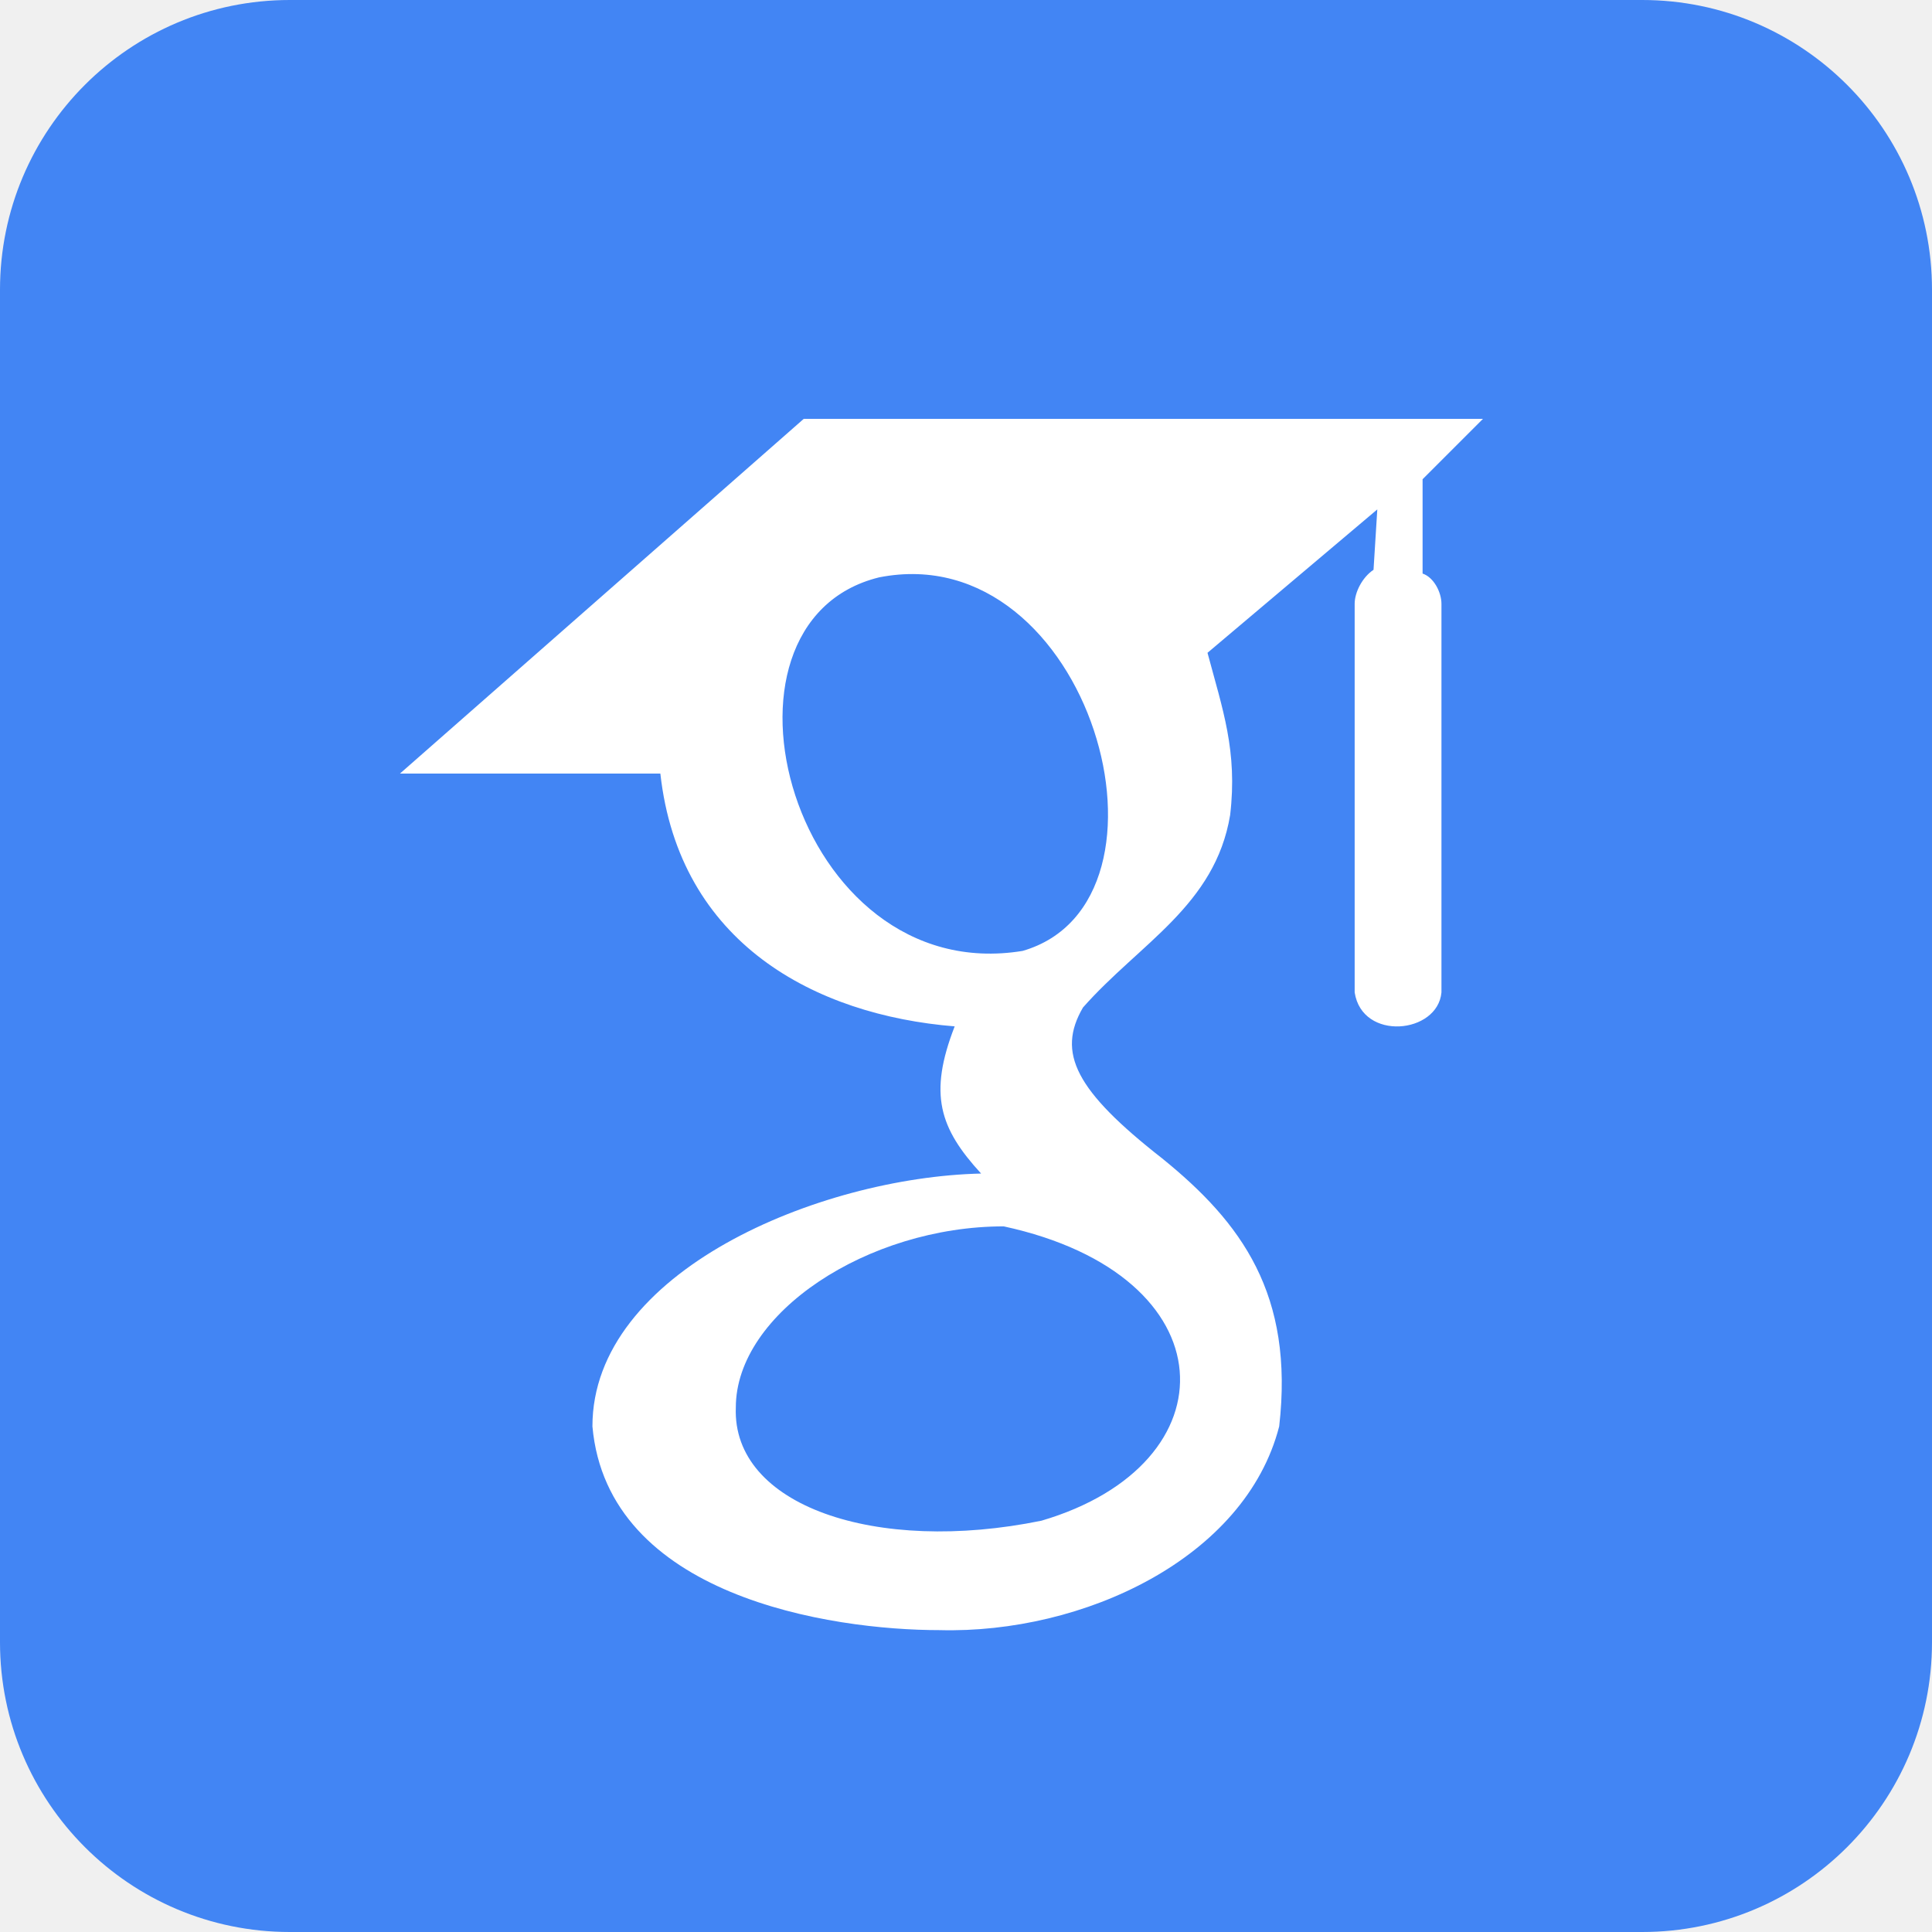
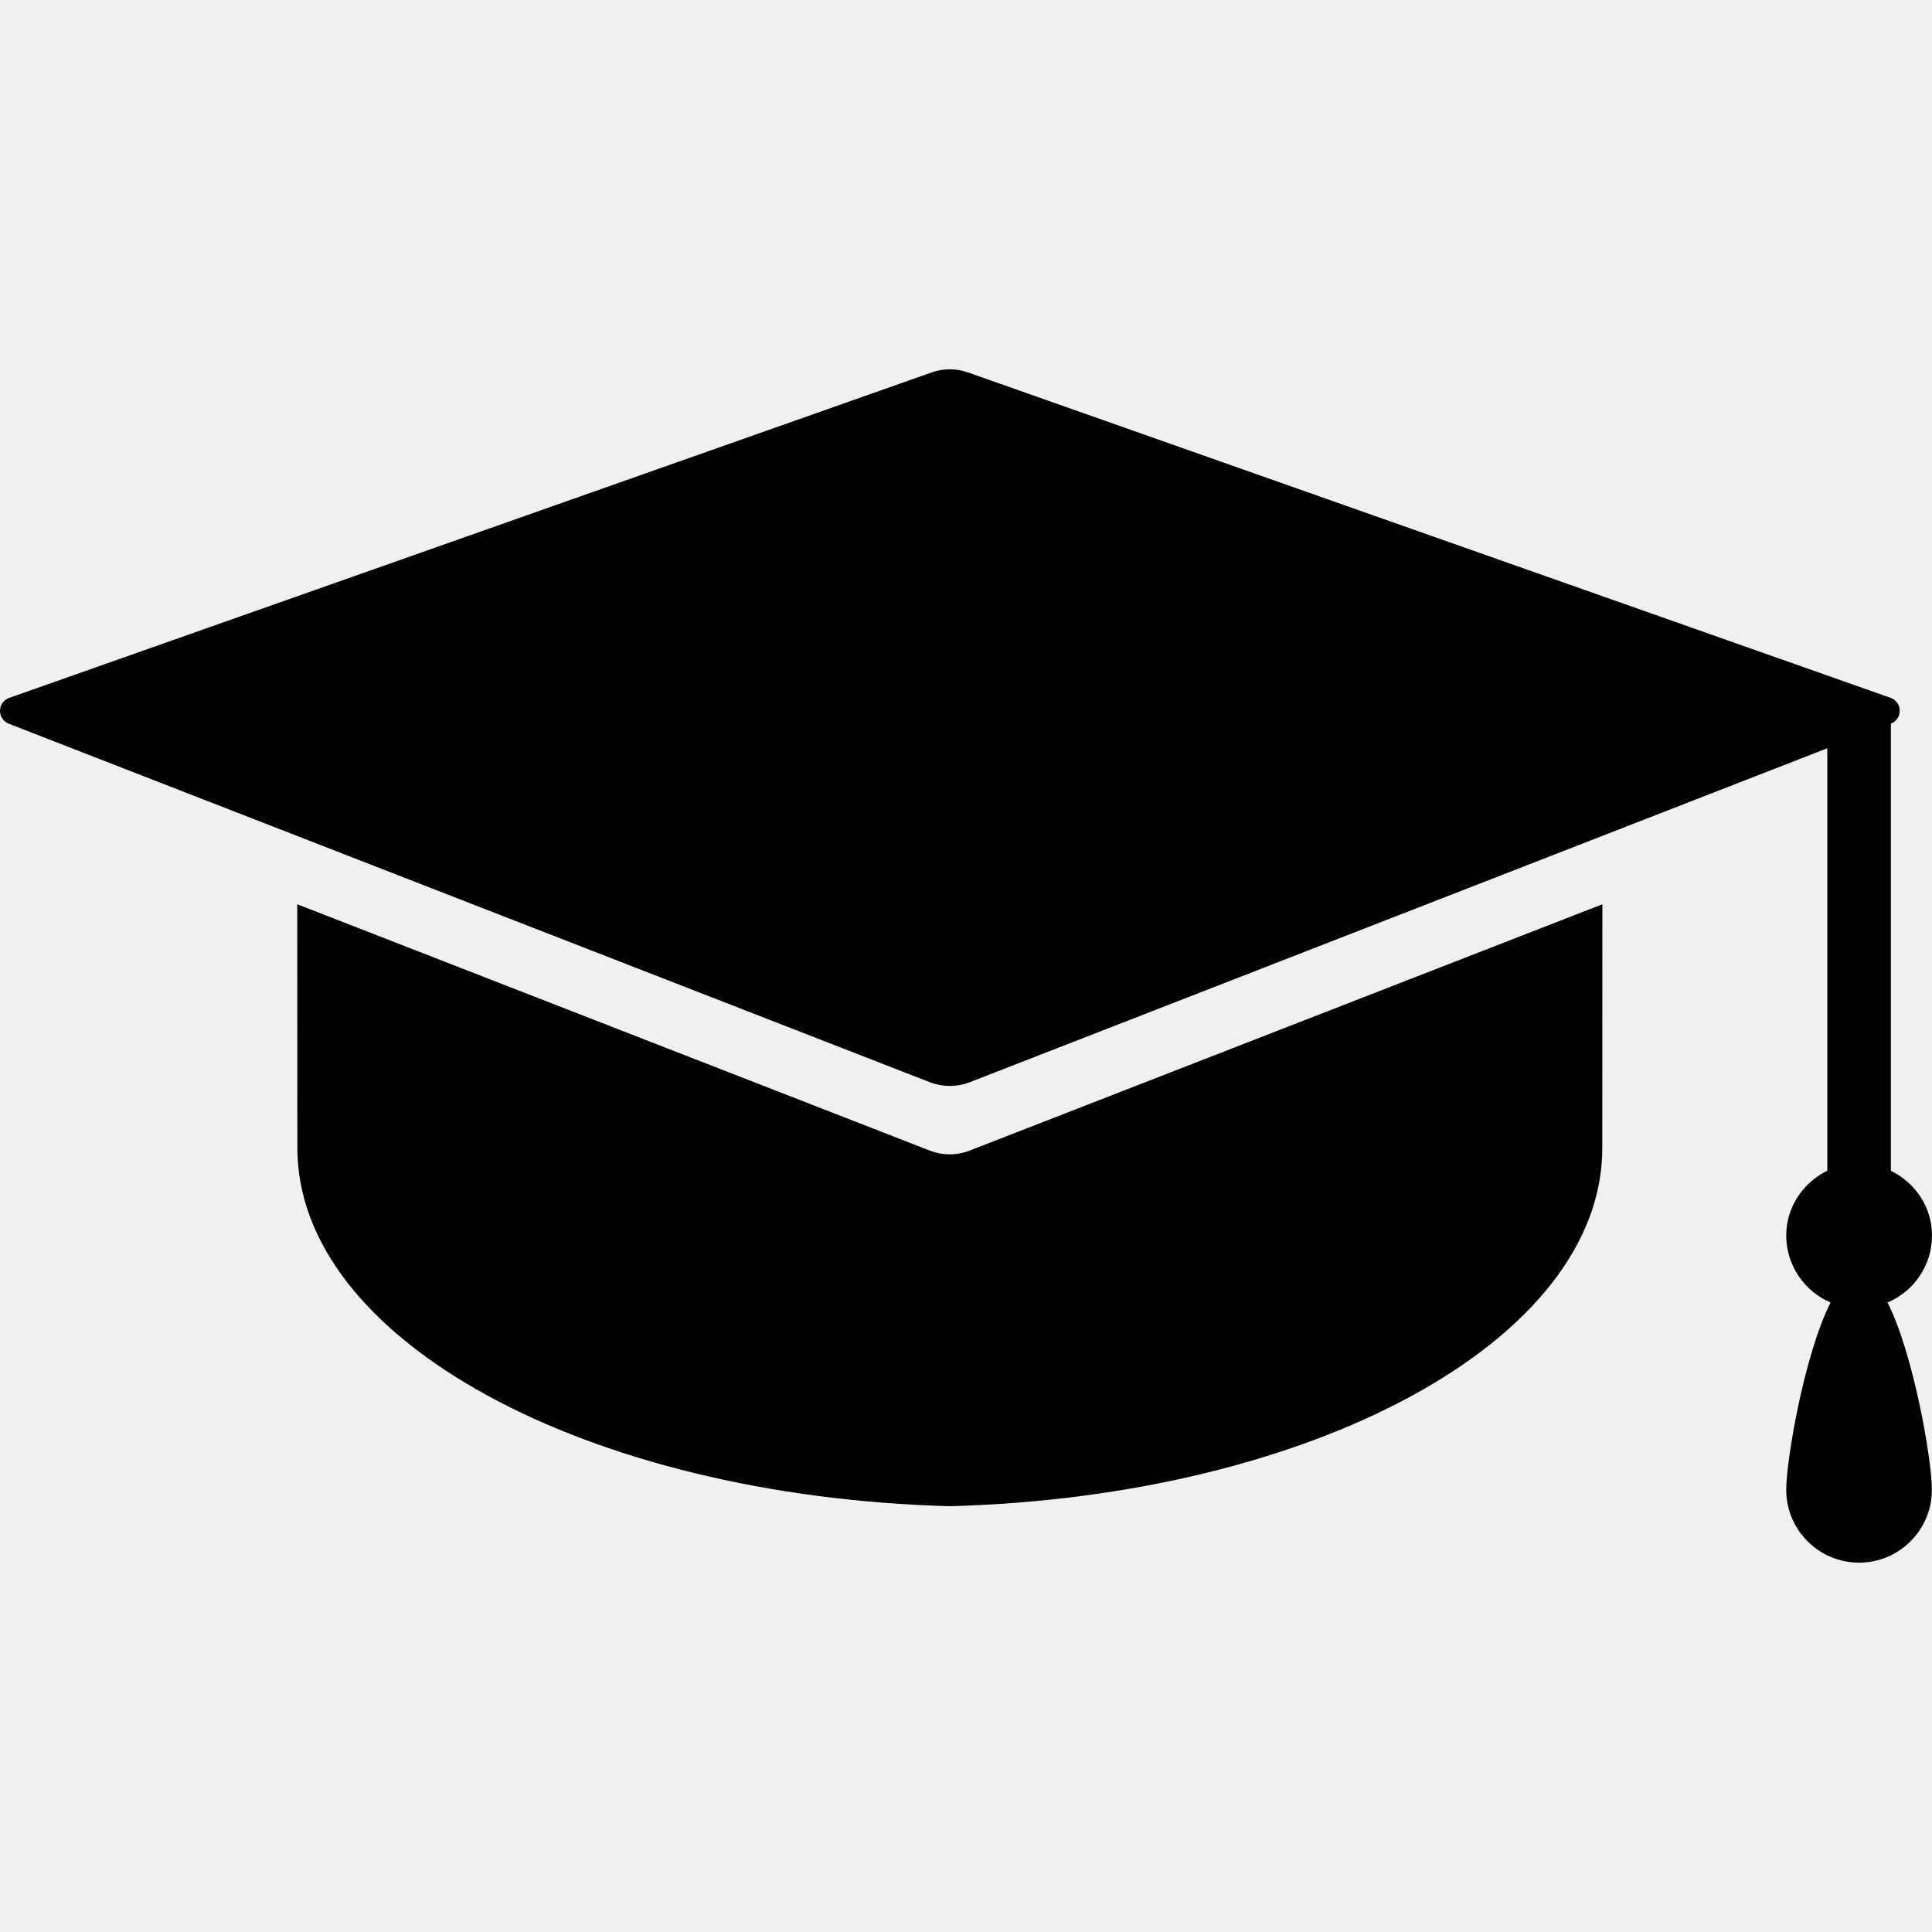
- <svg xmlns="http://www.w3.org/2000/svg" aria-label="Google Scholar" role="img" viewBox="0 0 512 512">
-   <rect width="512" height="512" rx="15%" fill="#4285f4" />
-   <path fill="#ffffff" d="M213 111l-107 94h69c5 45 41 64 78 67-7 18-4 27 7 39-43 1-103 26-103 67 4 45 63 54 92 54 38 1 81-19 90-54 4-35-10-54-31-71-23-18-28-28-21-40 15-17 35-27 39-51 2-17-2-28-6-43l45-38-1 16c-3 2-5 6-5 9v103c2 13 22 11 23 0V160c0-3-2-7-5-8v-25l16-16zm58 141c-61 10-87-87-38-99 56-11 83 86 38 99zm-5 73c60 13 61 63 10 78-44 9-82-4-81-30 0-25 35-48 71-48z" />
+ <svg xmlns="http://www.w3.org/2000/svg" fill="#000000" version="1.1" id="Capa_1" width="800px" height="800px" viewBox="0 0 31.771 31.771" xml:space="preserve">
+   <g>
+     <g>
+       <path d="M31.771,20.319c0-0.474-0.279-0.87-0.676-1.066V11.9c0.09-0.034,0.146-0.119,0.145-0.214c0-0.095-0.062-0.179-0.149-0.21    L15.92,6.125c-0.194-0.069-0.406-0.069-0.601,0L0.15,11.477c-0.089,0.031-0.149,0.115-0.15,0.21s0.056,0.18,0.144,0.214    l15.148,5.896c0.211,0.081,0.444,0.081,0.655,0l14.102-5.492v6.947c-0.396,0.195-0.675,0.594-0.675,1.065    c0,0.492,0.3,0.919,0.729,1.102c-0.429,0.847-0.729,2.585-0.729,3.081c0,0.661,0.537,1.197,1.198,1.197    c0.66,0,1.197-0.536,1.197-1.197c0-0.496-0.301-2.234-0.729-3.081C31.47,21.238,31.771,20.811,31.771,20.319z" />
+       <path d="M4.888,14.87c0.001,1.696,0.002,3.692,0.002,4.009c0,3.158,4.753,5.729,10.73,5.89c5.976-0.161,10.729-2.729,10.729-5.89    c0-0.315,0-2.312,0.002-4.009l-10.406,4.051c-0.211,0.082-0.444,0.082-0.655,0L4.888,14.87z" />
+     </g>
+   </g>
</svg>
